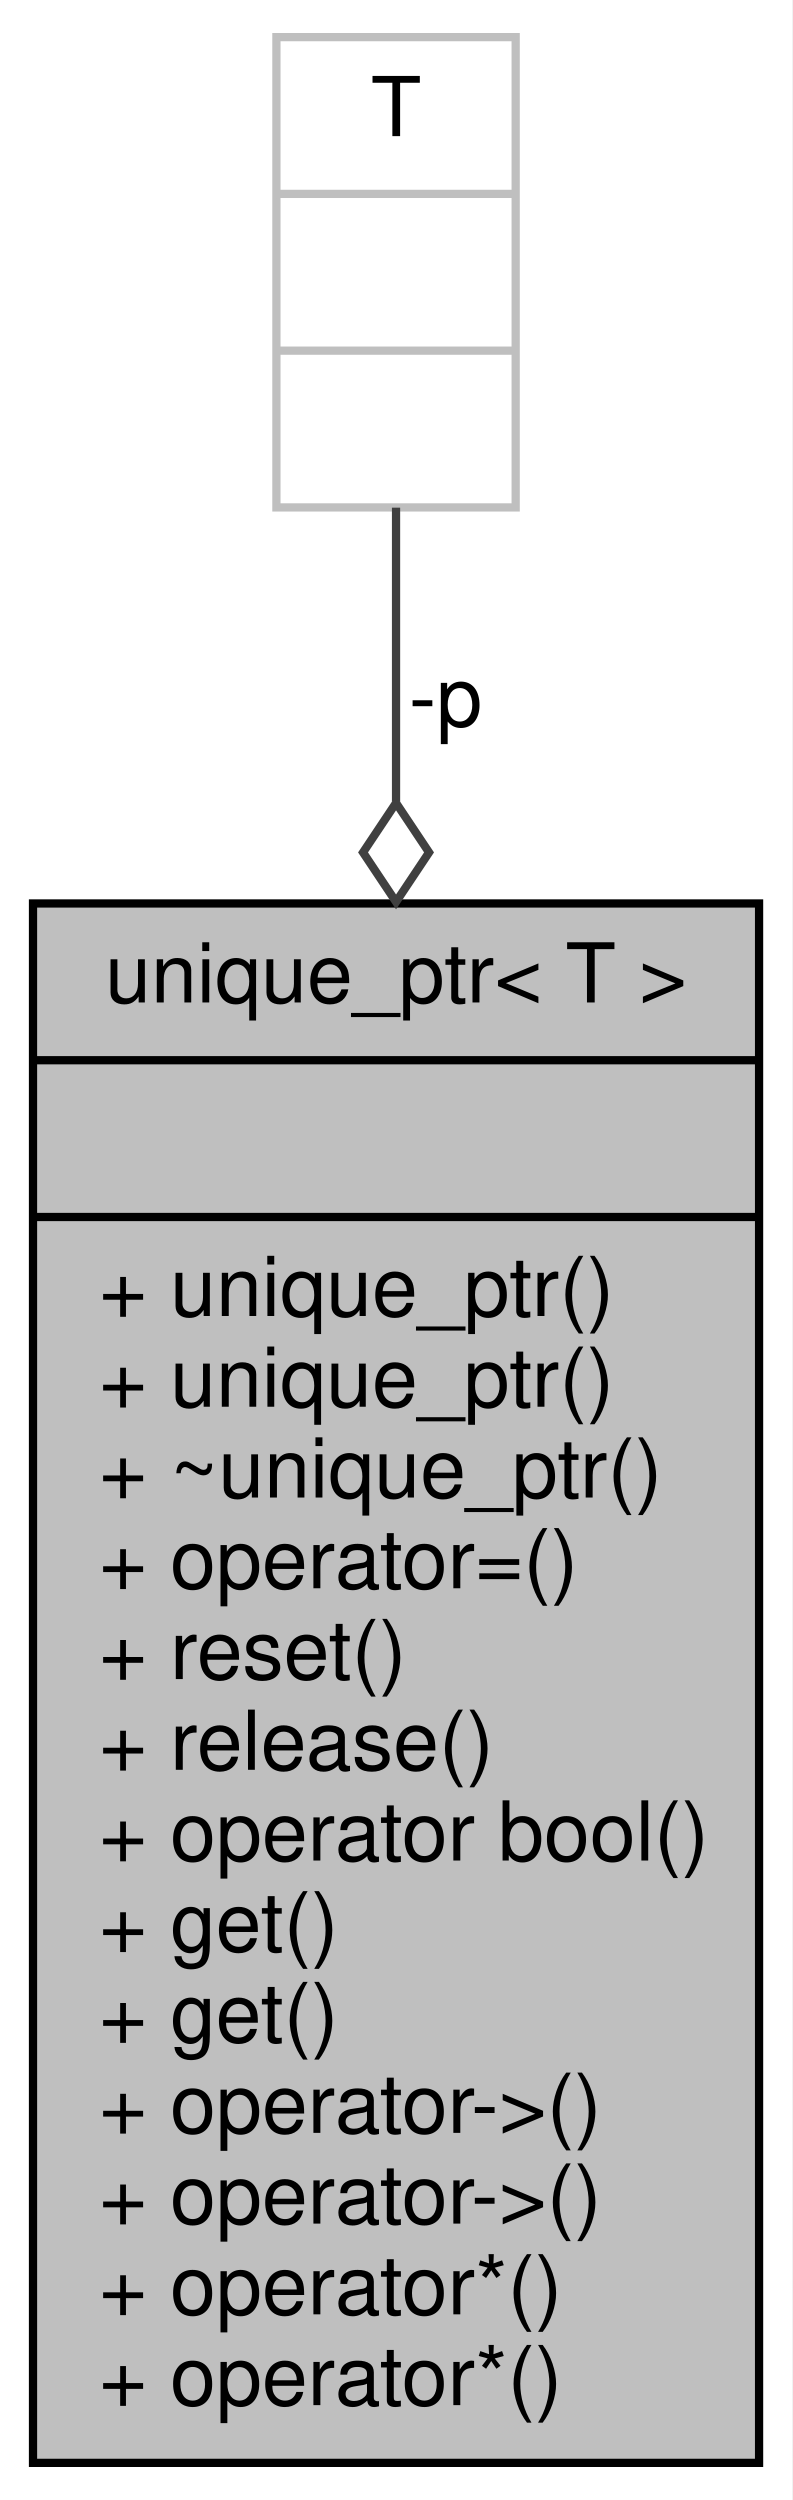
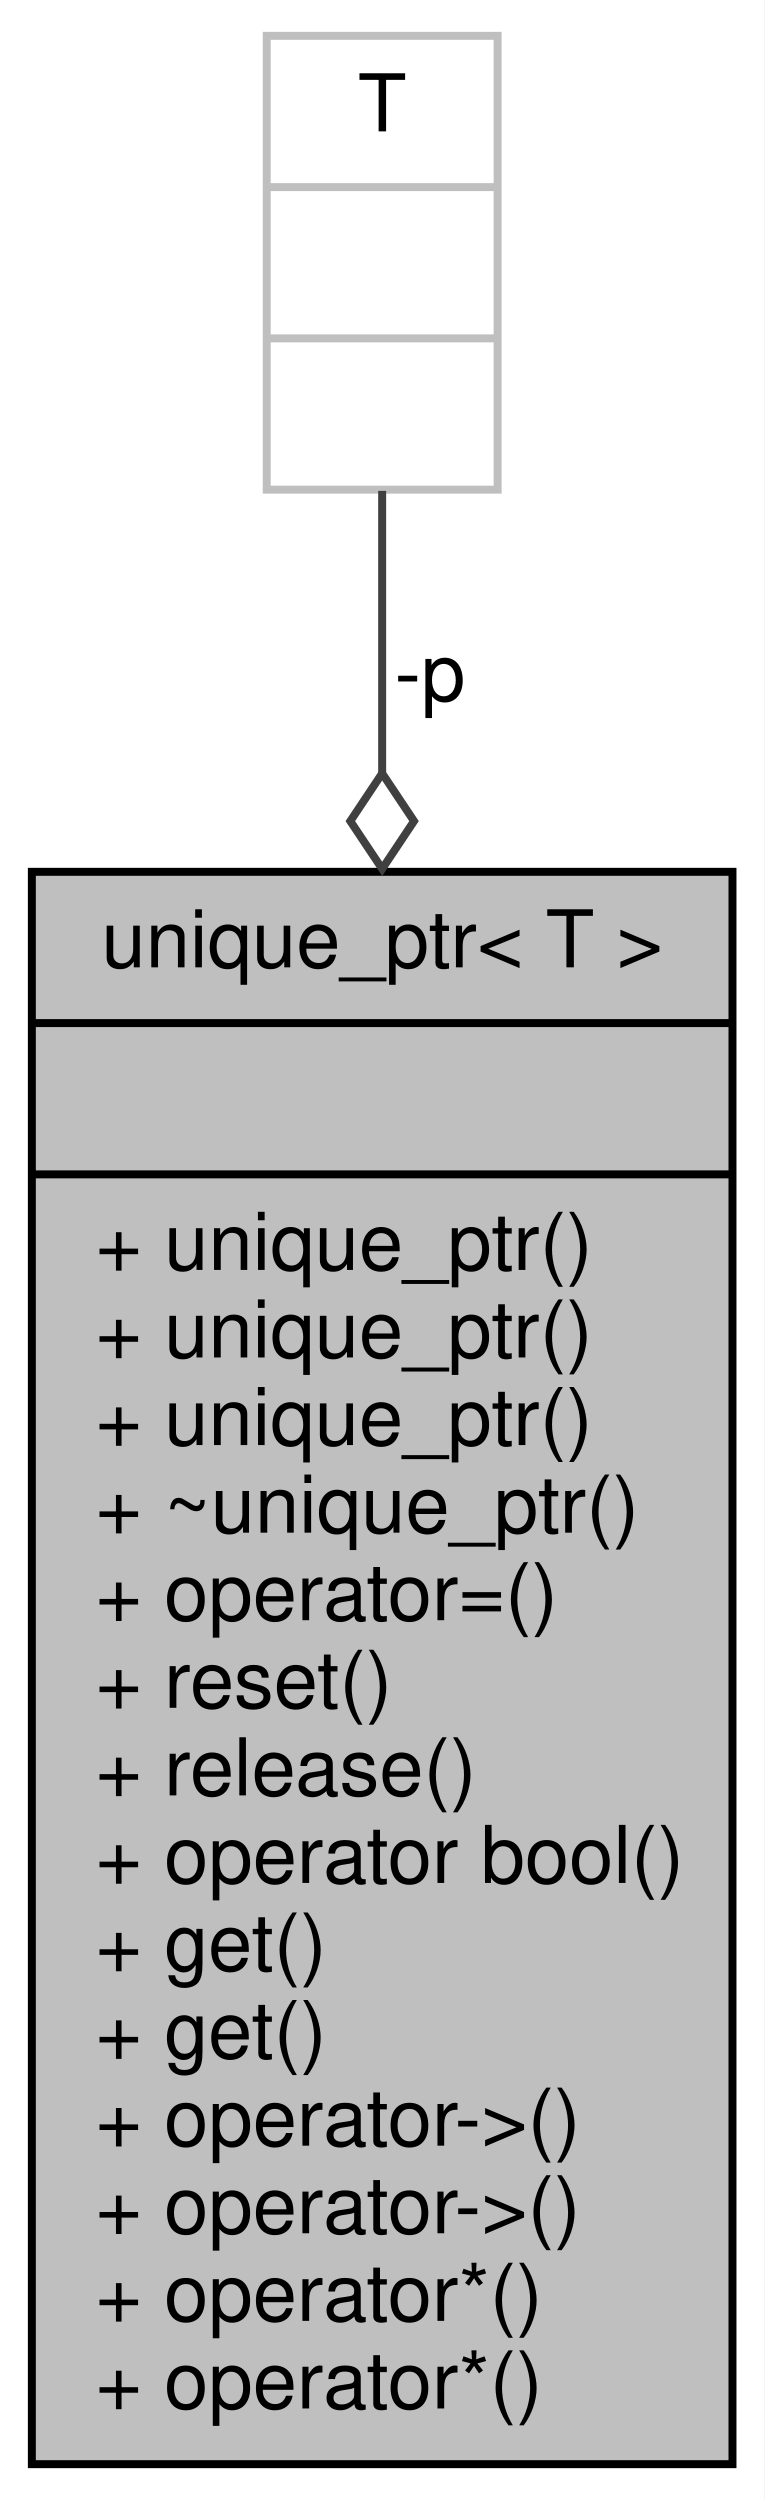
- <svg xmlns="http://www.w3.org/2000/svg" xmlns:xlink="http://www.w3.org/1999/xlink" width="96pt" height="303pt" viewBox="0.00 0.00 96.00 303.00">
-   <g id="graph0" class="graph" transform="scale(1 1) rotate(0) translate(4 299)">
-     <polygon fill="white" stroke="none" points="-4,4 -4,-299 92,-299 92,4 -4,4" />
+ <svg xmlns="http://www.w3.org/2000/svg" xmlns:xlink="http://www.w3.org/1999/xlink" width="96pt" height="314pt" viewBox="0.00 0.00 96.00 314.00">
+   <g id="graph0" class="graph" transform="scale(1 1) rotate(0) translate(4 310)">
+     <polygon fill="white" stroke="none" points="-4,4 -4,-310 92,-310 92,4 -4,4" />
    <g id="node1" class="node">
      <g id="a_node1">
        <a xlink:title="Very basic smart pointer.">
-           <polygon fill="#bfbfbf" stroke="black" points="-7.10543e-15,-0.5 -7.10543e-15,-189.5 88,-189.5 88,-0.5 -7.10543e-15,-0.5" />
-           <text text-anchor="middle" x="44" y="-177.5" font-family="Helvetica,sans-Serif" font-size="10.00">unique_ptr&lt; T &gt;</text>
-           <polyline fill="none" stroke="black" points="-7.10543e-15,-170.5 88,-170.5 " />
-           <text text-anchor="middle" x="44" y="-158.5" font-family="Helvetica,sans-Serif" font-size="10.00"> </text>
-           <polyline fill="none" stroke="black" points="-7.10543e-15,-151.5 88,-151.5 " />
+           <polygon fill="#bfbfbf" stroke="black" points="-7.10543e-15,-0.5 -7.10543e-15,-200.5 88,-200.5 88,-0.5 -7.10543e-15,-0.5" />
+           <text text-anchor="middle" x="44" y="-188.5" font-family="Helvetica,sans-Serif" font-size="10.00">unique_ptr&lt; T &gt;</text>
+           <polyline fill="none" stroke="black" points="-7.10543e-15,-181.5 88,-181.5 " />
+           <text text-anchor="middle" x="44" y="-169.5" font-family="Helvetica,sans-Serif" font-size="10.00"> </text>
+           <polyline fill="none" stroke="black" points="-7.10543e-15,-162.5 88,-162.5 " />
+           <text text-anchor="start" x="8" y="-150.5" font-family="Helvetica,sans-Serif" font-size="10.00">+ unique_ptr()</text>
          <text text-anchor="start" x="8" y="-139.5" font-family="Helvetica,sans-Serif" font-size="10.00">+ unique_ptr()</text>
          <text text-anchor="start" x="8" y="-128.5" font-family="Helvetica,sans-Serif" font-size="10.00">+ unique_ptr()</text>
          <text text-anchor="start" x="8" y="-117.5" font-family="Helvetica,sans-Serif" font-size="10.00">+ ~unique_ptr()</text>
          <text text-anchor="start" x="8" y="-106.5" font-family="Helvetica,sans-Serif" font-size="10.00">+ operator=()</text>
          <text text-anchor="start" x="8" y="-95.5" font-family="Helvetica,sans-Serif" font-size="10.00">+ reset()</text>
          <text text-anchor="start" x="8" y="-84.5" font-family="Helvetica,sans-Serif" font-size="10.00">+ release()</text>
          <text text-anchor="start" x="8" y="-73.5" font-family="Helvetica,sans-Serif" font-size="10.00">+ operator bool()</text>
          <text text-anchor="start" x="8" y="-62.5" font-family="Helvetica,sans-Serif" font-size="10.00">+ get()</text>
          <text text-anchor="start" x="8" y="-51.5" font-family="Helvetica,sans-Serif" font-size="10.00">+ get()</text>
          <text text-anchor="start" x="8" y="-40.5" font-family="Helvetica,sans-Serif" font-size="10.00">+ operator-&gt;()</text>
          <text text-anchor="start" x="8" y="-29.5" font-family="Helvetica,sans-Serif" font-size="10.00">+ operator-&gt;()</text>
          <text text-anchor="start" x="8" y="-18.5" font-family="Helvetica,sans-Serif" font-size="10.00">+ operator*()</text>
          <text text-anchor="start" x="8" y="-7.5" font-family="Helvetica,sans-Serif" font-size="10.00">+ operator*()</text>
        </a>
      </g>
    </g>
    <g id="node2" class="node">
      <g id="a_node2">
        <a xlink:title=" ">
-           <polygon fill="white" stroke="#bfbfbf" points="29.5,-237.5 29.5,-294.5 58.5,-294.5 58.5,-237.5 29.5,-237.5" />
-           <text text-anchor="middle" x="44" y="-282.5" font-family="Helvetica,sans-Serif" font-size="10.00">T</text>
-           <polyline fill="none" stroke="#bfbfbf" points="29.5,-275.5 58.5,-275.5 " />
-           <text text-anchor="middle" x="44" y="-263.5" font-family="Helvetica,sans-Serif" font-size="10.00"> </text>
-           <polyline fill="none" stroke="#bfbfbf" points="29.5,-256.5 58.5,-256.5 " />
-           <text text-anchor="middle" x="44" y="-244.5" font-family="Helvetica,sans-Serif" font-size="10.00"> </text>
+           <polygon fill="white" stroke="#bfbfbf" points="29.5,-248.5 29.5,-305.5 58.5,-305.5 58.5,-248.5 29.5,-248.5" />
+           <text text-anchor="middle" x="44" y="-293.5" font-family="Helvetica,sans-Serif" font-size="10.00">T</text>
+           <polyline fill="none" stroke="#bfbfbf" points="29.5,-286.5 58.5,-286.5 " />
+           <text text-anchor="middle" x="44" y="-274.5" font-family="Helvetica,sans-Serif" font-size="10.00"> </text>
+           <polyline fill="none" stroke="#bfbfbf" points="29.5,-267.5 58.5,-267.5 " />
+           <text text-anchor="middle" x="44" y="-255.5" font-family="Helvetica,sans-Serif" font-size="10.00"> </text>
        </a>
      </g>
    </g>
    <g id="edge1" class="edge">
-       <path fill="none" stroke="#404040" d="M44,-237.471C44,-227.231 44,-214.901 44,-201.844" />
-       <polygon fill="none" stroke="#404040" points="44,-201.687 40,-195.687 44,-189.687 48,-195.687 44,-201.687" />
-       <text text-anchor="middle" x="50" y="-211" font-family="Helvetica,sans-Serif" font-size="10.00"> -p</text>
+       <path fill="none" stroke="#404040" d="M44,-248.35C44,-238.196 44,-225.98 44,-212.984" />
+       <polygon fill="none" stroke="#404040" points="44,-212.867 40,-206.867 44,-200.867 48,-206.867 44,-212.867" />
+       <text text-anchor="middle" x="50" y="-222" font-family="Helvetica,sans-Serif" font-size="10.00"> -p</text>
    </g>
  </g>
</svg>
